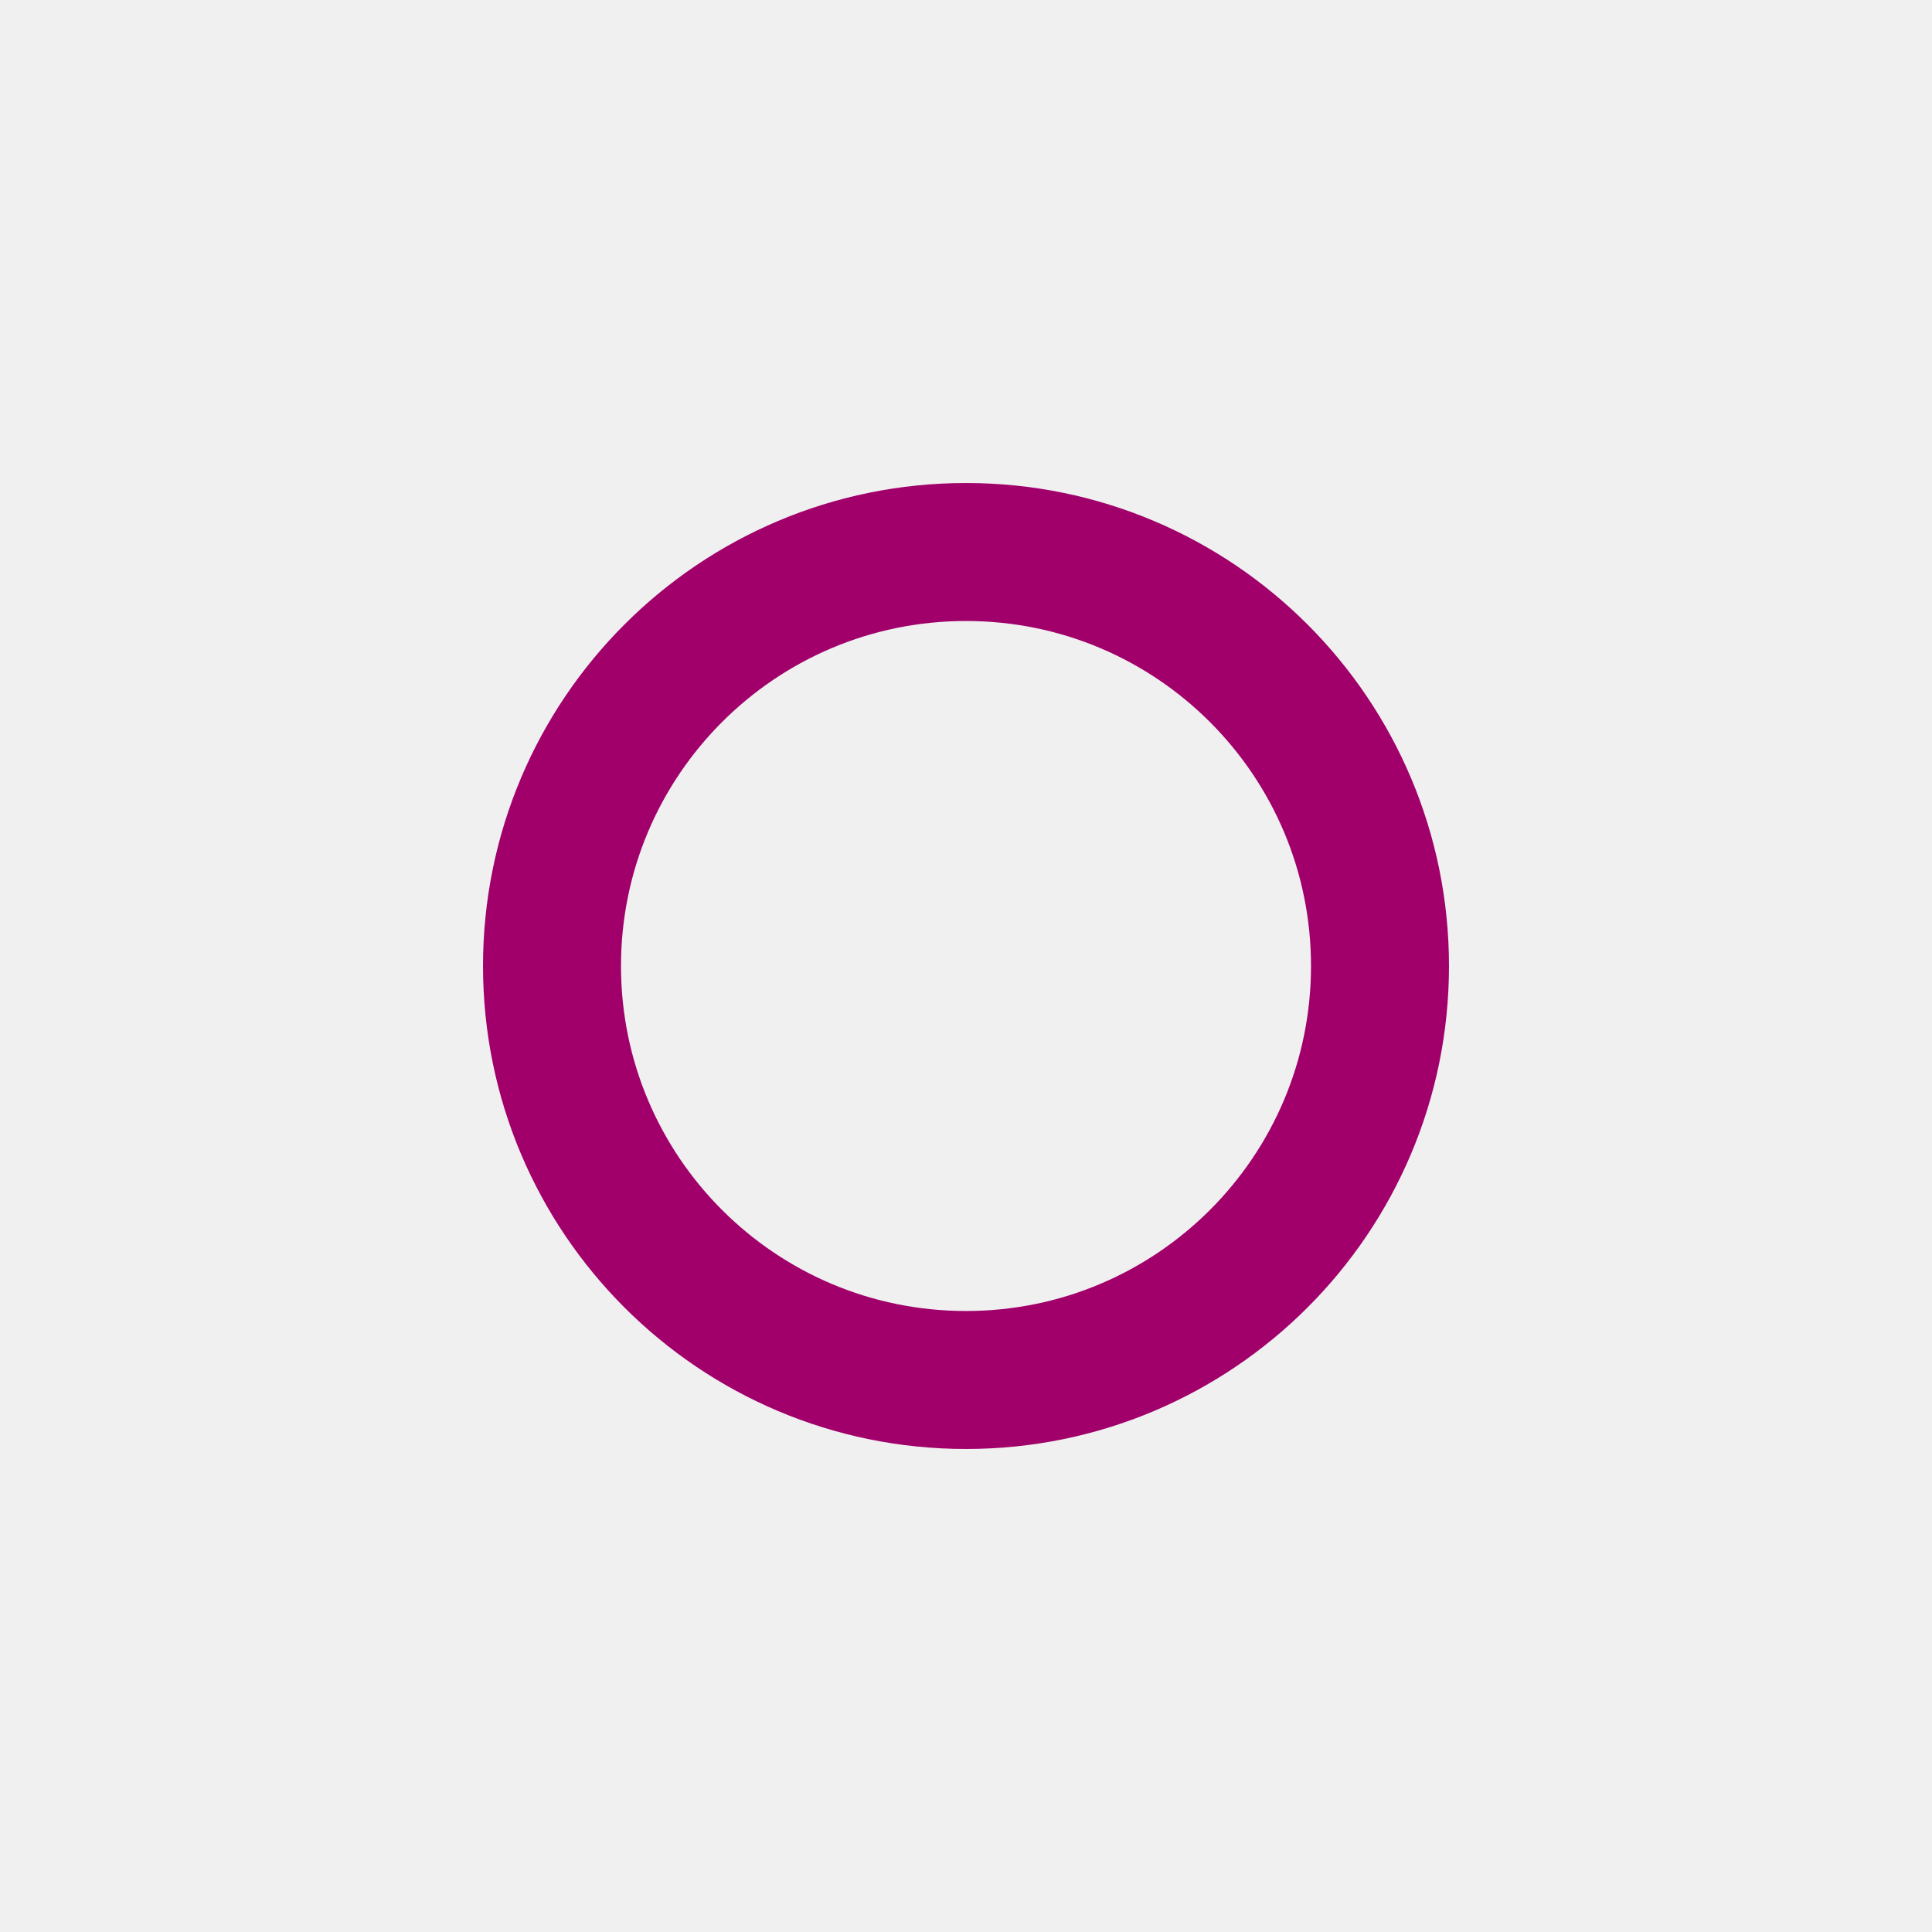
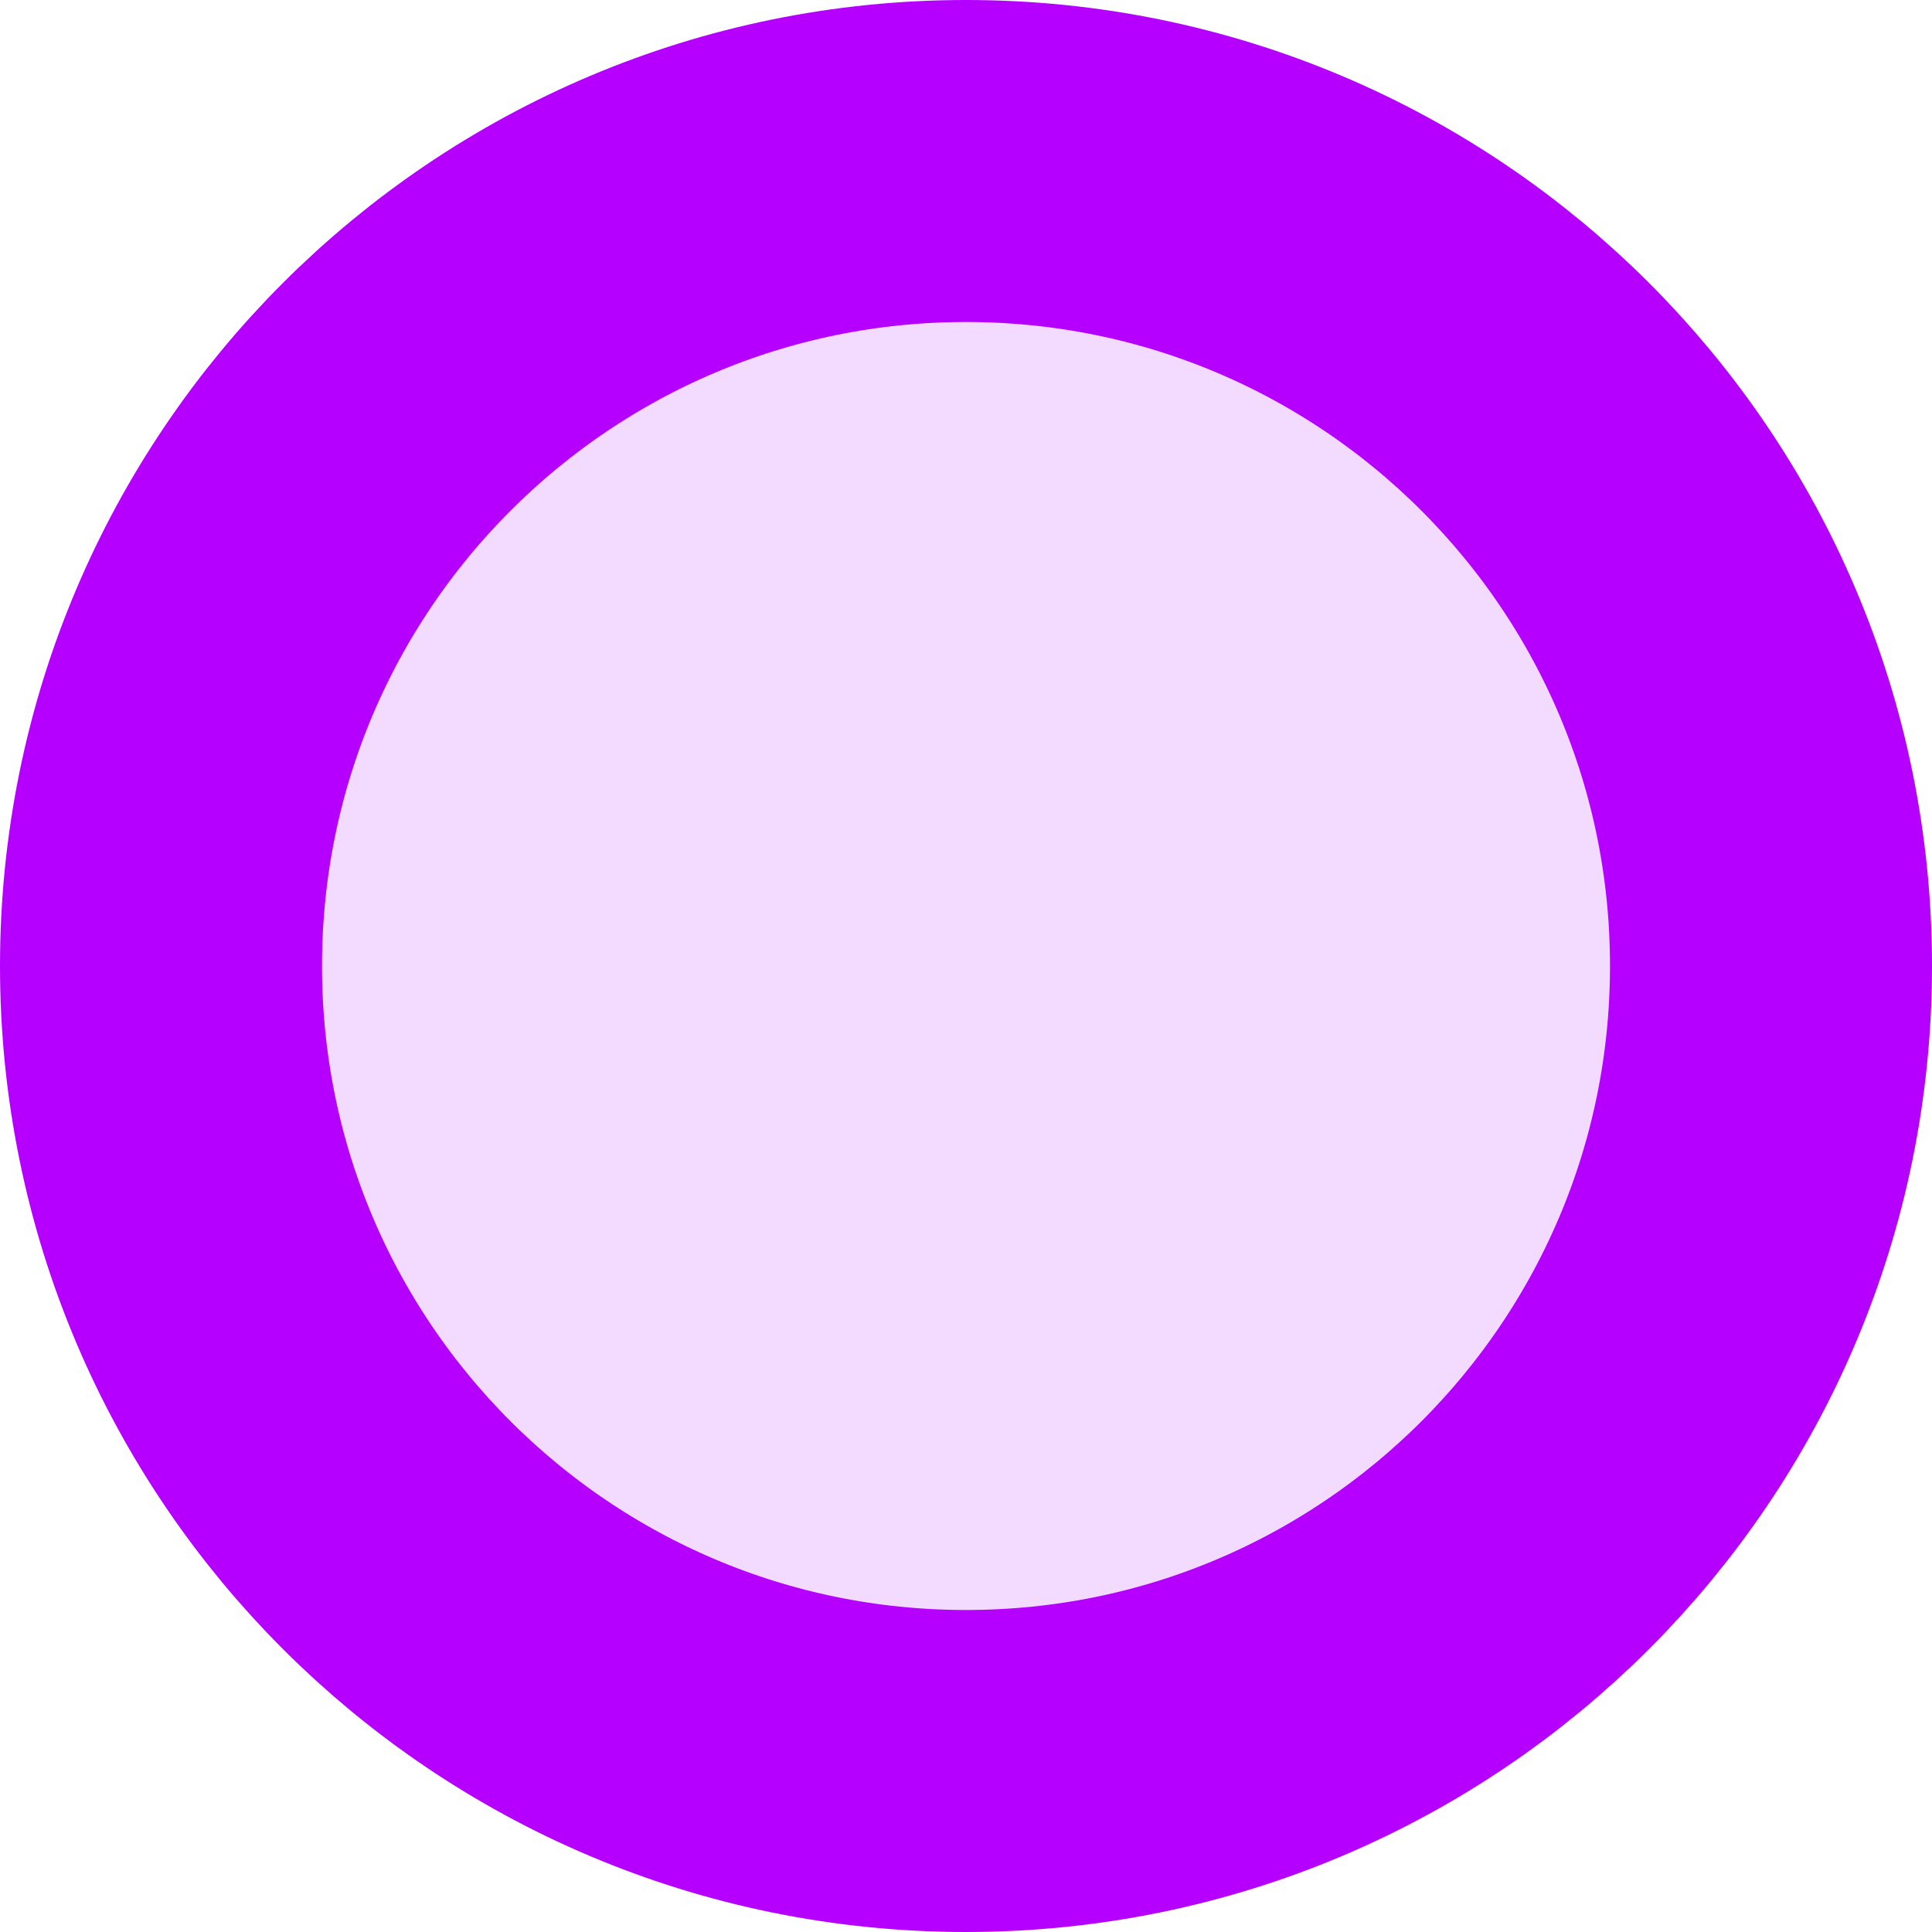
- <svg xmlns="http://www.w3.org/2000/svg" width="64" height="64">
-   <circle cx="32" cy="32" r="13.714" style="fill:none;fill-opacity:1;stroke:#a1006b;stroke-width:4.571;stroke-linecap:butt;stroke-linejoin:round;stroke-miterlimit:4;stroke-dasharray:none;stroke-dashoffset:0;stroke-opacity:1" />
+ <svg xmlns="http://www.w3.org/2000/svg" xmlns:xlink="http://www.w3.org/1999/xlink" width="6px" height="6px" viewBox="0 0 6 6" version="1.1">
+   <defs>
+     <path d="M0,0 L6,0 L6,6 L0,6 L0,0 Z" id="path-1" />
+   </defs>
+   <g id="Assets/Infrastructure/Switch_" stroke="none" fill="none" xlink:href="#path-1" fill-rule="evenodd">
+     <use fill="#FFFFFF" xlink:href="#path-1" />
+     <circle id="Oval-2" stroke="#B500FF" stroke-width="1" fill-opacity="0.497" fill="#E7B6FF" cx="3" cy="3" r="2.5" />
+   </g>
</svg>
